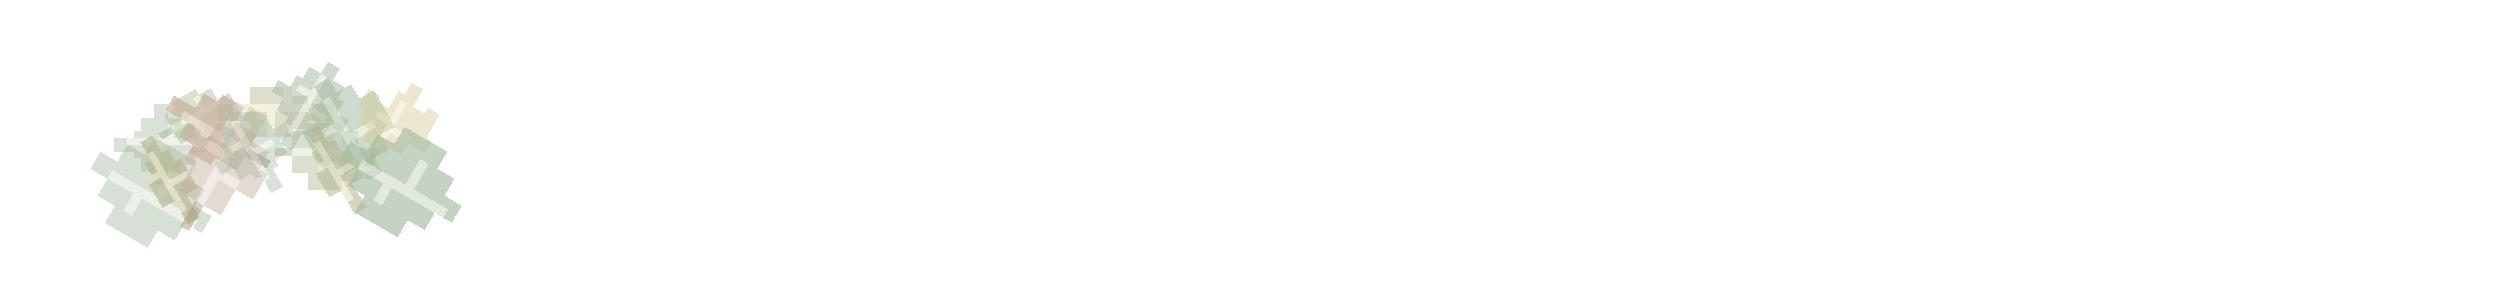
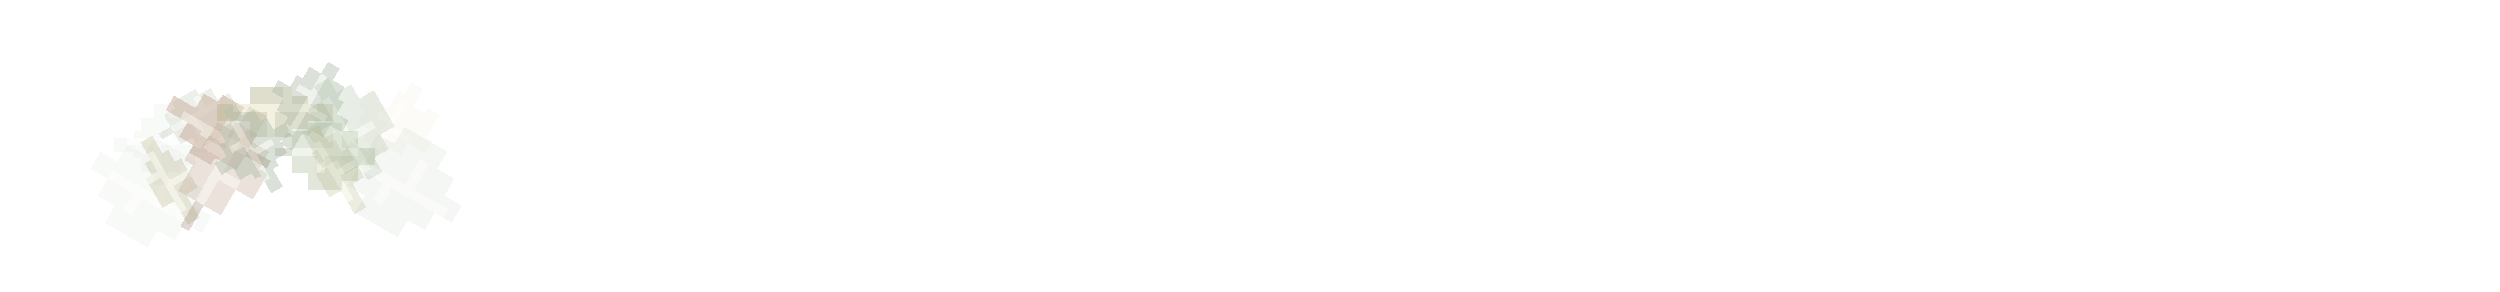
<svg xmlns="http://www.w3.org/2000/svg" width="960" height="112" viewBox="0 0 240 28" shape-rendering="crispEdges">
-   <g transform="translate(9 9) rotate(90 5 6) scale(0.65)" opacity="0.45">
+   <g transform="translate(9 9) rotate(90 5 6) scale(0.65)" opacity="0.081">
    <path d="M5 0h2v2h2v2h1v2h2v2h-2v2H8v1H7v3H5v-3H4v-1H2V8H0V6h2V4h1V2h2z" fill="#acbca8" />
    <path d="M5 2h1v10H5zM3 5h2v1H3zM6 7h3v1H6z" fill="#dbe3d3" />
  </g>
-   <g transform="translate(9 13) rotate(-60 5 6) scale(0.95)" opacity="0.45">
+   <g transform="translate(9 13) rotate(-60 5 6) scale(0.95)" opacity="0.081">
    <path d="M5 0h2v2h2v2h2v5H9v2H7v2H5v-2H3V9H1V4h2V2h2z" fill="#a6bba1" />
    <path d="M5 2h1v10H5zM3 5h2v1H3zM6 7h3v1H6z" fill="#d3dfcb" />
  </g>
-   <g transform="translate(13 8) rotate(60 5 6) scale(0.65)" opacity="0.45">
+   <g transform="translate(13 8) rotate(60 5 6) scale(0.65)" opacity="0.216">
    <path d="M4 0h2v2h2v2h1v4H7v2H5v2H4v-2H2V8H1V4h1V2h2z" fill="#aabb97" />
    <path d="M4 2h1v8H4zM2 4h2v1H2zM5 6h2v1H5z" fill="#d4dfc7" />
    <path d="M4 10h1v2H4z" fill="#9eab8f" />
  </g>
-   <g transform="translate(13 12) rotate(-30 5 6) scale(0.65)" opacity="0.65">
+   <g transform="translate(13 12) rotate(-30 5 6) scale(0.65)" opacity="0.312">
    <path d="M5 0h2v3h1v2h1v5H7v4H5v-4H3V5h1V3h1z" fill="#b7b58e" />
    <path d="M5 2h1v10H5zM3 5h2v1H3zM6 7h3v1H6z" fill="#e5dfbd" />
  </g>
-   <g transform="translate(17 6) rotate(-60 5 6) scale(0.8)" opacity="0.65">
+   <g transform="translate(17 6) rotate(-60 5 6) scale(0.8)" opacity="0.507">
    <path d="M4 0h2v3h2v2h1v3H7v3H5v3H4v-3H2V8H1V5h1V3h2z" fill="#c6ac9b" />
    <path d="M4 2h1v9H4zM2 5h2v1H2zM5 7h2v1H5z" fill="#e3d1c3" />
    <path d="M4 11h1v3H4z" fill="#a99281" />
  </g>
-   <g transform="translate(17 10) rotate(30 5 6) scale(0.95)" opacity="0.45">
+   <g transform="translate(17 10) rotate(30 5 6) scale(0.95)" opacity="0.351">
    <path d="M4 0h2v3h2v2h1v3H7v3H5v3H4v-3H2V8H1V5h1V3h2z" fill="#c6ac9b" />
    <path d="M4 2h1v9H4zM2 5h2v1H2zM5 7h2v1H5z" fill="#e3d1c3" />
    <path d="M4 11h1v3H4z" fill="#a99281" />
  </g>
  <g transform="translate(21 5) rotate(90 5 6) scale(0.8)" opacity="0.45">
    <path d="M5 0h2v3h1v2h1v5H7v4H5v-4H3V5h1V3h1z" fill="#b7b58e" />
    <path d="M5 2h1v10H5zM3 5h2v1H3zM6 7h3v1H6z" fill="#e5dfbd" />
  </g>
  <g transform="translate(21 9) rotate(-30 5 6) scale(0.65)" opacity="0.45">
    <path d="M5 0h2v2h2v2h1v2h2v2h-2v2H8v1H7v3H5v-3H4v-1H2V8H0V6h2V4h1V2h2z" fill="#acbca8" />
    <path d="M5 2h1v10H5zM3 5h2v1H3zM6 7h3v1H6z" fill="#dbe3d3" />
  </g>
-   <g transform="translate(25 6) rotate(30 5 6) scale(0.65)" opacity="0.55">
+   <g transform="translate(25 6) rotate(30 5 6) scale(0.65)" opacity="0.429">
    <path d="M5 0h2v2h2v2h1v2h2v2h-2v2H8v1H7v3H5v-3H4v-1H2V8H0V6h2V4h1V2h2z" fill="#acbca8" />
    <path d="M5 2h1v10H5zM3 5h2v1H3zM6 7h3v1H6z" fill="#dbe3d3" />
  </g>
-   <g transform="translate(25 10) rotate(90 5 6) scale(0.8)" opacity="0.45">
+   <g transform="translate(25 10) rotate(90 5 6) scale(0.8)" opacity="0.351">
    <path d="M4 0h2v2h2v2h1v4H7v2H5v2H4v-2H2V8H1V4h1V2h2z" fill="#aabb97" />
    <path d="M4 2h1v8H4zM2 4h2v1H2zM5 6h2v1H5z" fill="#d4dfc7" />
    <path d="M4 10h1v2H4z" fill="#9eab8f" />
  </g>
-   <g transform="translate(29 7) rotate(-30 5 6) scale(0.8)" opacity="0.55">
+   <g transform="translate(29 7) rotate(-30 5 6) scale(0.8)" opacity="0.264">
    <path d="M5 0h2v2h2v2h2v5H9v2H7v2H5v-2H3V9H1V4h2V2h2z" fill="#a6bba1" />
    <path d="M5 2h1v10H5zM3 5h2v1H3zM6 7h3v1H6z" fill="#d3dfcb" />
  </g>
-   <g transform="translate(29 11) rotate(-30 5 6) scale(0.65)" opacity="0.55">
+   <g transform="translate(29 11) rotate(-30 5 6) scale(0.65)" opacity="0.264">
    <path d="M5 0h2v3h1v2h1v5H7v4H5v-4H3V5h1V3h1z" fill="#b7b58e" />
    <path d="M5 2h1v10H5zM3 5h2v1H3zM6 7h3v1H6z" fill="#e5dfbd" />
  </g>
-   <g transform="translate(33 8) rotate(30 5 6) scale(0.65)" opacity="0.45">
+   <g transform="translate(33 8) rotate(30 5 6) scale(0.65)" opacity="0.081">
    <path d="M5 0h2v3h2V2h2v4h1v2H9v2H7v1H6v3H5v-3H3V9H1V7H0V4h2v1h2V2h1z" fill="#d8c997" />
    <path d="M5 3h1v8H5zM3 6h2v1H3zM6 7h3v1H6z" fill="#eee4bc" />
    <path d="M5 11h1v3H5z" fill="#b5aa84" />
  </g>
-   <g transform="translate(33 12) rotate(-60 5 6) scale(0.95)" opacity="0.65">
+   <g transform="translate(33 12) rotate(-60 5 6) scale(0.95)" opacity="0.117">
    <path d="M5 0h2v2h2v2h2v5H9v2H7v2H5v-2H3V9H1V4h2V2h2z" fill="#a6bba1" />
    <path d="M5 2h1v10H5zM3 5h2v1H3zM6 7h3v1H6z" fill="#d3dfcb" />
  </g>
+   <g data-wrap-copy="true" transform="translate(240 0)">
+     <g transform="translate(9 9) rotate(90 5 6) scale(0.65)" opacity="0.081">
+       <path d="M5 0h2v2h2v2h1v2h2v2h-2v2H8v1H7v3H5v-3H4v-1H2V8H0V6h2V4h1V2h2z" fill="#acbca8" />
+       <path d="M5 2h1v10H5zM3 5h2v1H3zM6 7h3v1H6z" fill="#dbe3d3" />
+     </g>
+   </g>
+   <g data-wrap-copy="true" transform="translate(240 0)">
+     <g transform="translate(9 13) rotate(-60 5 6) scale(0.95)" opacity="0.081">
+       <path d="M5 0h2v2h2v2h2v5H9v2H7v2H5v-2H3V9H1V4h2V2h2z" fill="#a6bba1" />
+       <path d="M5 2h1v10H5zM3 5h2v1H3zM6 7h3v1H6z" fill="#d3dfcb" />
+     </g>
+   </g>
+   <g data-wrap-copy="true" transform="translate(240 0)">
+     <g transform="translate(13 8) rotate(60 5 6) scale(0.65)" opacity="0.216">
+       <path d="M4 0h2v2h2v2h1v4H7v2H5v2H4v-2H2V8H1V4h1V2h2z" fill="#aabb97" />
+       <path d="M4 2h1v8H4zM2 4h2v1H2zM5 6h2v1H5z" fill="#d4dfc7" />
+       <path d="M4 10h1v2H4z" fill="#9eab8f" />
+     </g>
+   </g>
+   <g data-wrap-copy="true" transform="translate(240 0)">
+     <g transform="translate(13 12) rotate(-30 5 6) scale(0.65)" opacity="0.312">
+       <path d="M5 0h2v3h1v2h1v5H7v4H5v-4H3V5h1V3h1z" fill="#b7b58e" />
+       <path d="M5 2h1v10H5zM3 5h2v1H3zM6 7h3v1H6z" fill="#e5dfbd" />
+     </g>
+   </g>
+   <g data-wrap-copy="true" transform="translate(240 0)">
+     <g transform="translate(17 6) rotate(-60 5 6) scale(0.8)" opacity="0.507">
+       <path d="M4 0h2v3h2v2h1v3H7v3H5v3H4v-3H2V8H1V5h1V3h2z" fill="#c6ac9b" />
+       <path d="M4 2h1v9H4zM2 5h2v1H2zM5 7h2v1H5z" fill="#e3d1c3" />
+       <path d="M4 11h1v3H4z" fill="#a99281" />
+     </g>
+   </g>
+   <g data-wrap-copy="true" transform="translate(240 0)">
+     <g transform="translate(17 10) rotate(30 5 6) scale(0.95)" opacity="0.351">
+       <path d="M4 0h2v3h2v2h1v3H7v3H5v3H4v-3H2V8H1V5h1V3h2z" fill="#c6ac9b" />
+       <path d="M4 2h1v9H4zM2 5h2v1H2zM5 7h2v1H5z" fill="#e3d1c3" />
+       <path d="M4 11h1v3H4z" fill="#a99281" />
+     </g>
+   </g>
</svg>
